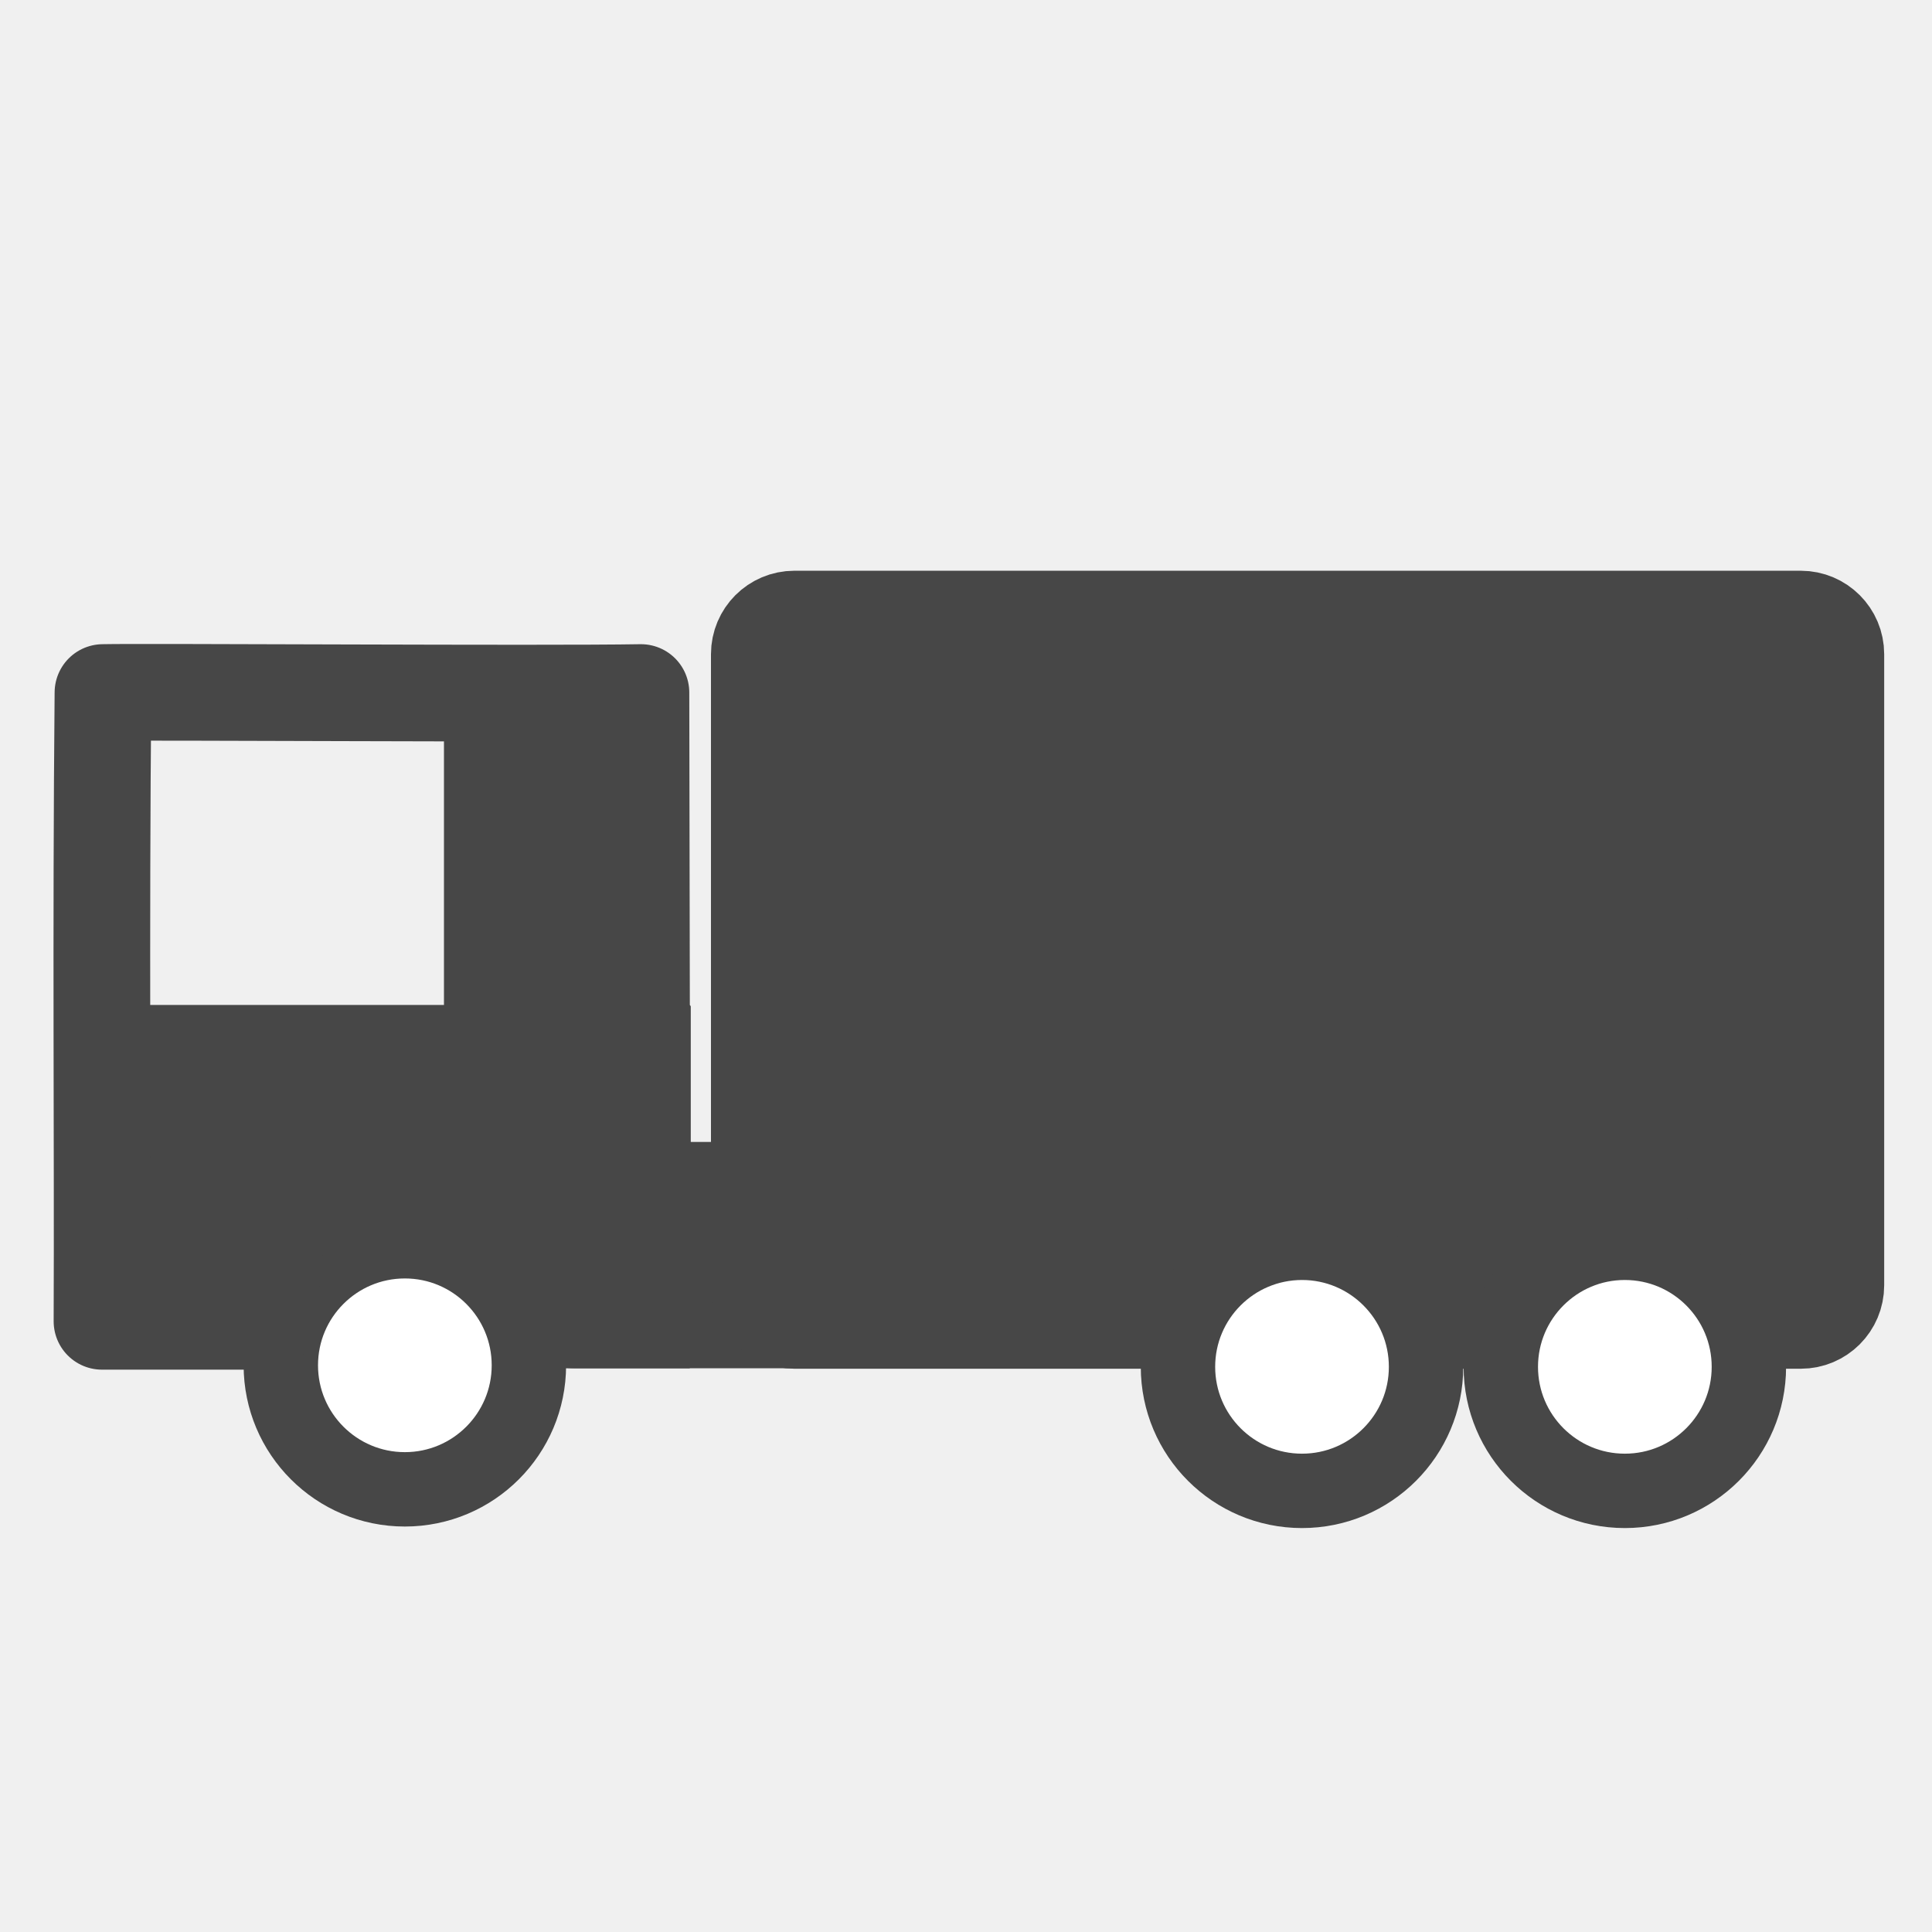
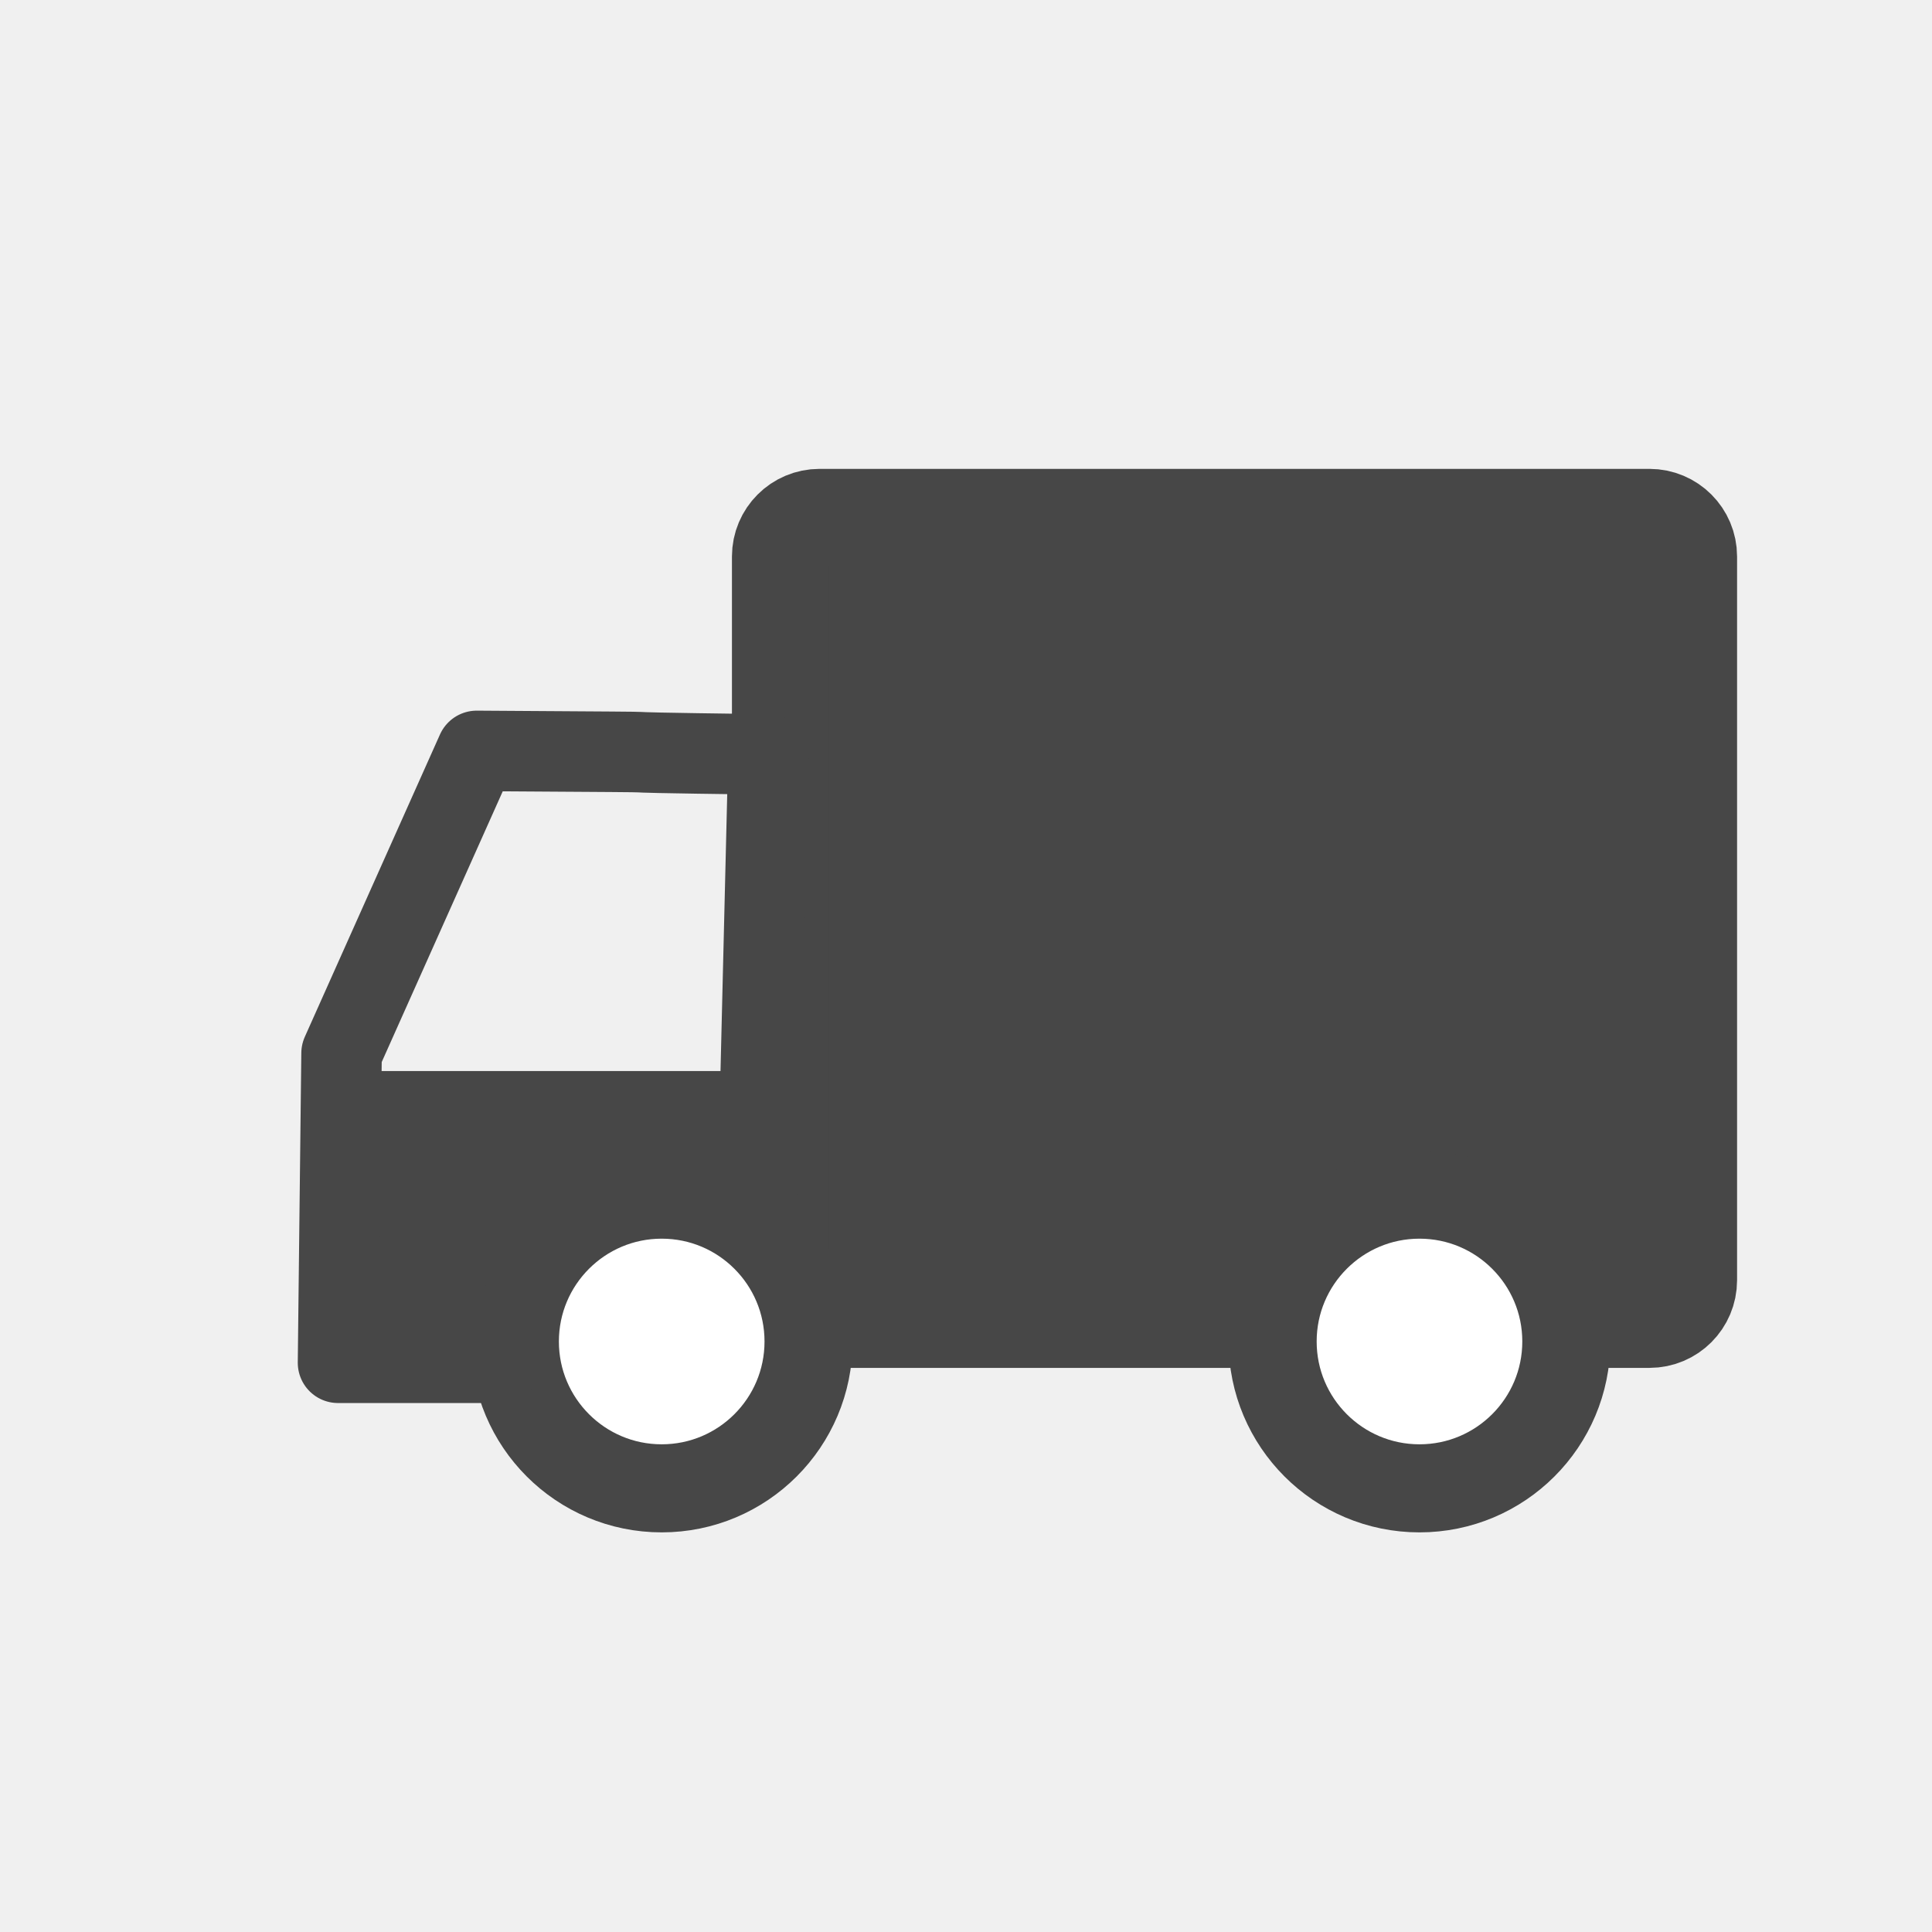
<svg xmlns="http://www.w3.org/2000/svg" width="24" height="24" id="svg4460" version="1.1">
  <defs id="defs4462" />
  <g id="layer1" transform="translate(0,-1028.362)">
-     <rect style="fill:#474747;fill-opacity:1;stroke:none" id="rect3841-0" width="7.337" height="2.811" x="6.443" y="1042.548" ry="0.688" />
-     <rect style="fill:#474747;fill-opacity:1;stroke:#474747;stroke-width:1.224;stroke-linecap:round;stroke-linejoin:round;stroke-miterlimit:4;stroke-opacity:1;stroke-dasharray:none" id="rect3819" width="13.35" height="8.689" x="9.444" y="1036.064" ry="0.424" />
-     <rect style="fill:#474747;fill-opacity:1;stroke:none" id="rect3841" width="7.159" height="4.514" x="1.422" y="1040.846" ry="0.022" />
-     <path style="fill:#ffffff;fill-opacity:1;stroke:#474747;stroke-width:2.783;stroke-miterlimit:4;stroke-opacity:1;stroke-dasharray:none" id="path3037-4-7-6" d="m -6.276,15.559 a 4.64,4.64 0 1 1 -9.281,0 4.64,4.64 0 1 1 9.281,0 z" transform="matrix(0.3320436,0,0,0.3320436,8.654061,1040.156)" />
-     <path style="fill:none;stroke:#474747;stroke-width:1.201px;stroke-linecap:round;stroke-linejoin:round;stroke-opacity:1" d="m 1.269,1044.776 2.059,0 0.144,-1.562 1.007,-0.554 2.085,-0.202 1.408,0.116 -0.01,-5.609 c -1.194,0.021 -6.179,-0.012 -6.683,-10e-5 -0.028,3.03 -0.003,5.608 -0.012,7.811 z" id="path3839" />
-     <path style="fill:#ffffff;fill-opacity:1;stroke:#474747;stroke-width:2.783;stroke-miterlimit:4;stroke-opacity:1;stroke-dasharray:none" id="path3037-4-7-6-4" d="m -6.276,15.559 a 4.64,4.64 0 1 1 -9.281,0 4.64,4.64 0 1 1 9.281,0 z" transform="matrix(0.3320436,0,0,0.3320436,19.79884,1040.175)" />
-     <path style="fill:#ffffff;fill-opacity:1;stroke:#474747;stroke-width:2.783;stroke-miterlimit:4;stroke-opacity:1;stroke-dasharray:none" id="path3037-4-7-6-8" d="m -6.276,15.559 a 4.64,4.64 0 1 1 -9.281,0 4.64,4.64 0 1 1 9.281,0 z" transform="matrix(0.3320436,0,0,0.3320436,23.80921,1040.175)" />
-     <rect style="fill:#474747;fill-opacity:1;stroke:none" id="rect3841-8" width="2.341" height="4.514" x="5.515" y="1037.134" ry="0.022" />
+     <rect style="fill:#474747;fill-opacity:1;stroke:#474747;stroke-width:1.205;stroke-linecap:round;stroke-linejoin:round;stroke-miterlimit:4;stroke-opacity:1;stroke-dasharray:none" id="rect3819" width="11.281" height="9.963" x="9.695" y="1034.789" ry="0.486" />
+     <rect style="fill:#474747;fill-opacity:1;stroke:none" id="rect3841" width="4.464" height="3.182" x="4.519" y="1041.667" />
+     <path style="fill:#ffffff;fill-opacity:1;stroke:#474747;stroke-width:2.783;stroke-miterlimit:4;stroke-opacity:1;stroke-dasharray:none" id="path3037-4-7-6" d="m -6.276,15.559 a 4.64,4.64 0 1 1 -9.281,0 4.64,4.64 0 1 1 9.281,0 z" transform="matrix(0.3931154,0,0,0.3931154,12.51135,1038.91)" />
+     <path style="fill:#ffffff;fill-opacity:1;stroke:#474747;stroke-width:2.783;stroke-miterlimit:4;stroke-opacity:1;stroke-dasharray:none" id="path3037-4-7-6-5" d="m -6.276,15.559 a 4.64,4.64 0 1 1 -9.281,0 4.64,4.64 0 1 1 9.281,0 z" transform="matrix(0.3931154,0,0,0.3931154,21.92471,1038.91)" />
+     <path style="fill:none;stroke:#474747;stroke-width:1px;stroke-linecap:round;stroke-linejoin:round;stroke-opacity:1" d="m 5.922,1037.69 -1.679,3.756 -0.044,3.845 2.033,0 0.53,-1.547 0.795,-0.486 0.884,-0.177 0.972,0.133 0.133,-5.48 c -3.064,-0.04 -2.26e-5,-0.021 -3.624,-0.044 z" id="path3839" />
  </g>
</svg>
